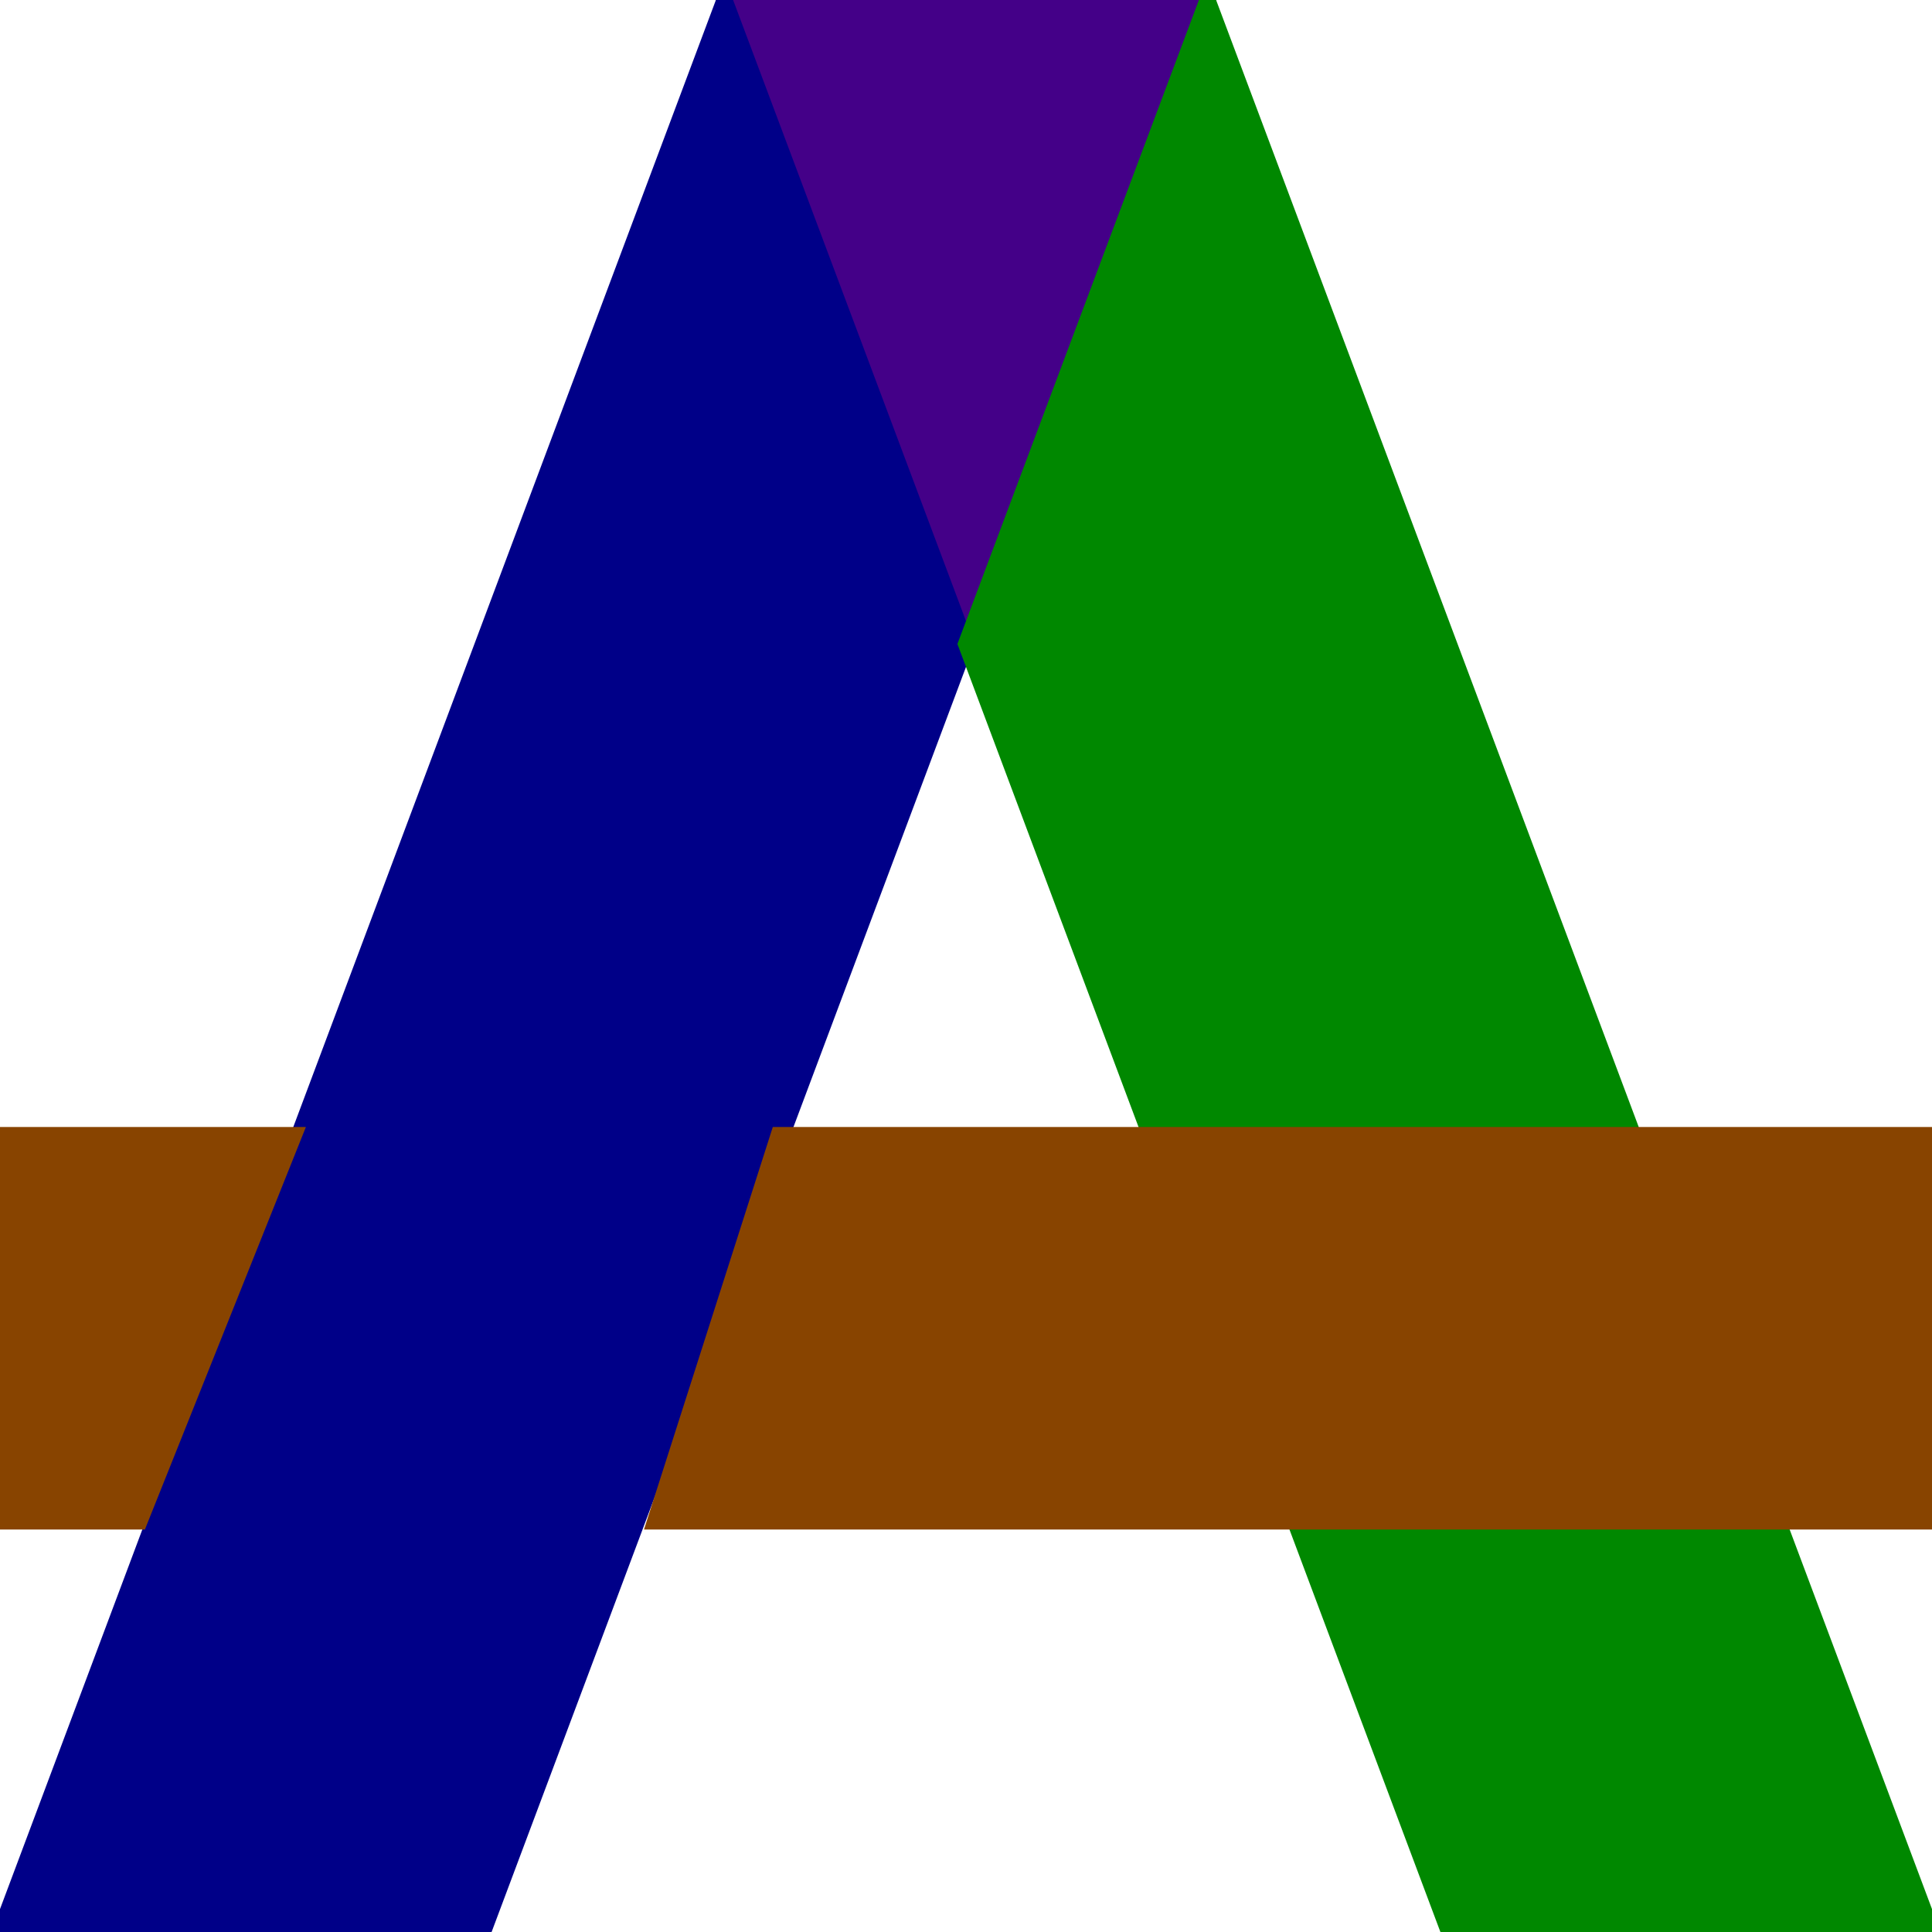
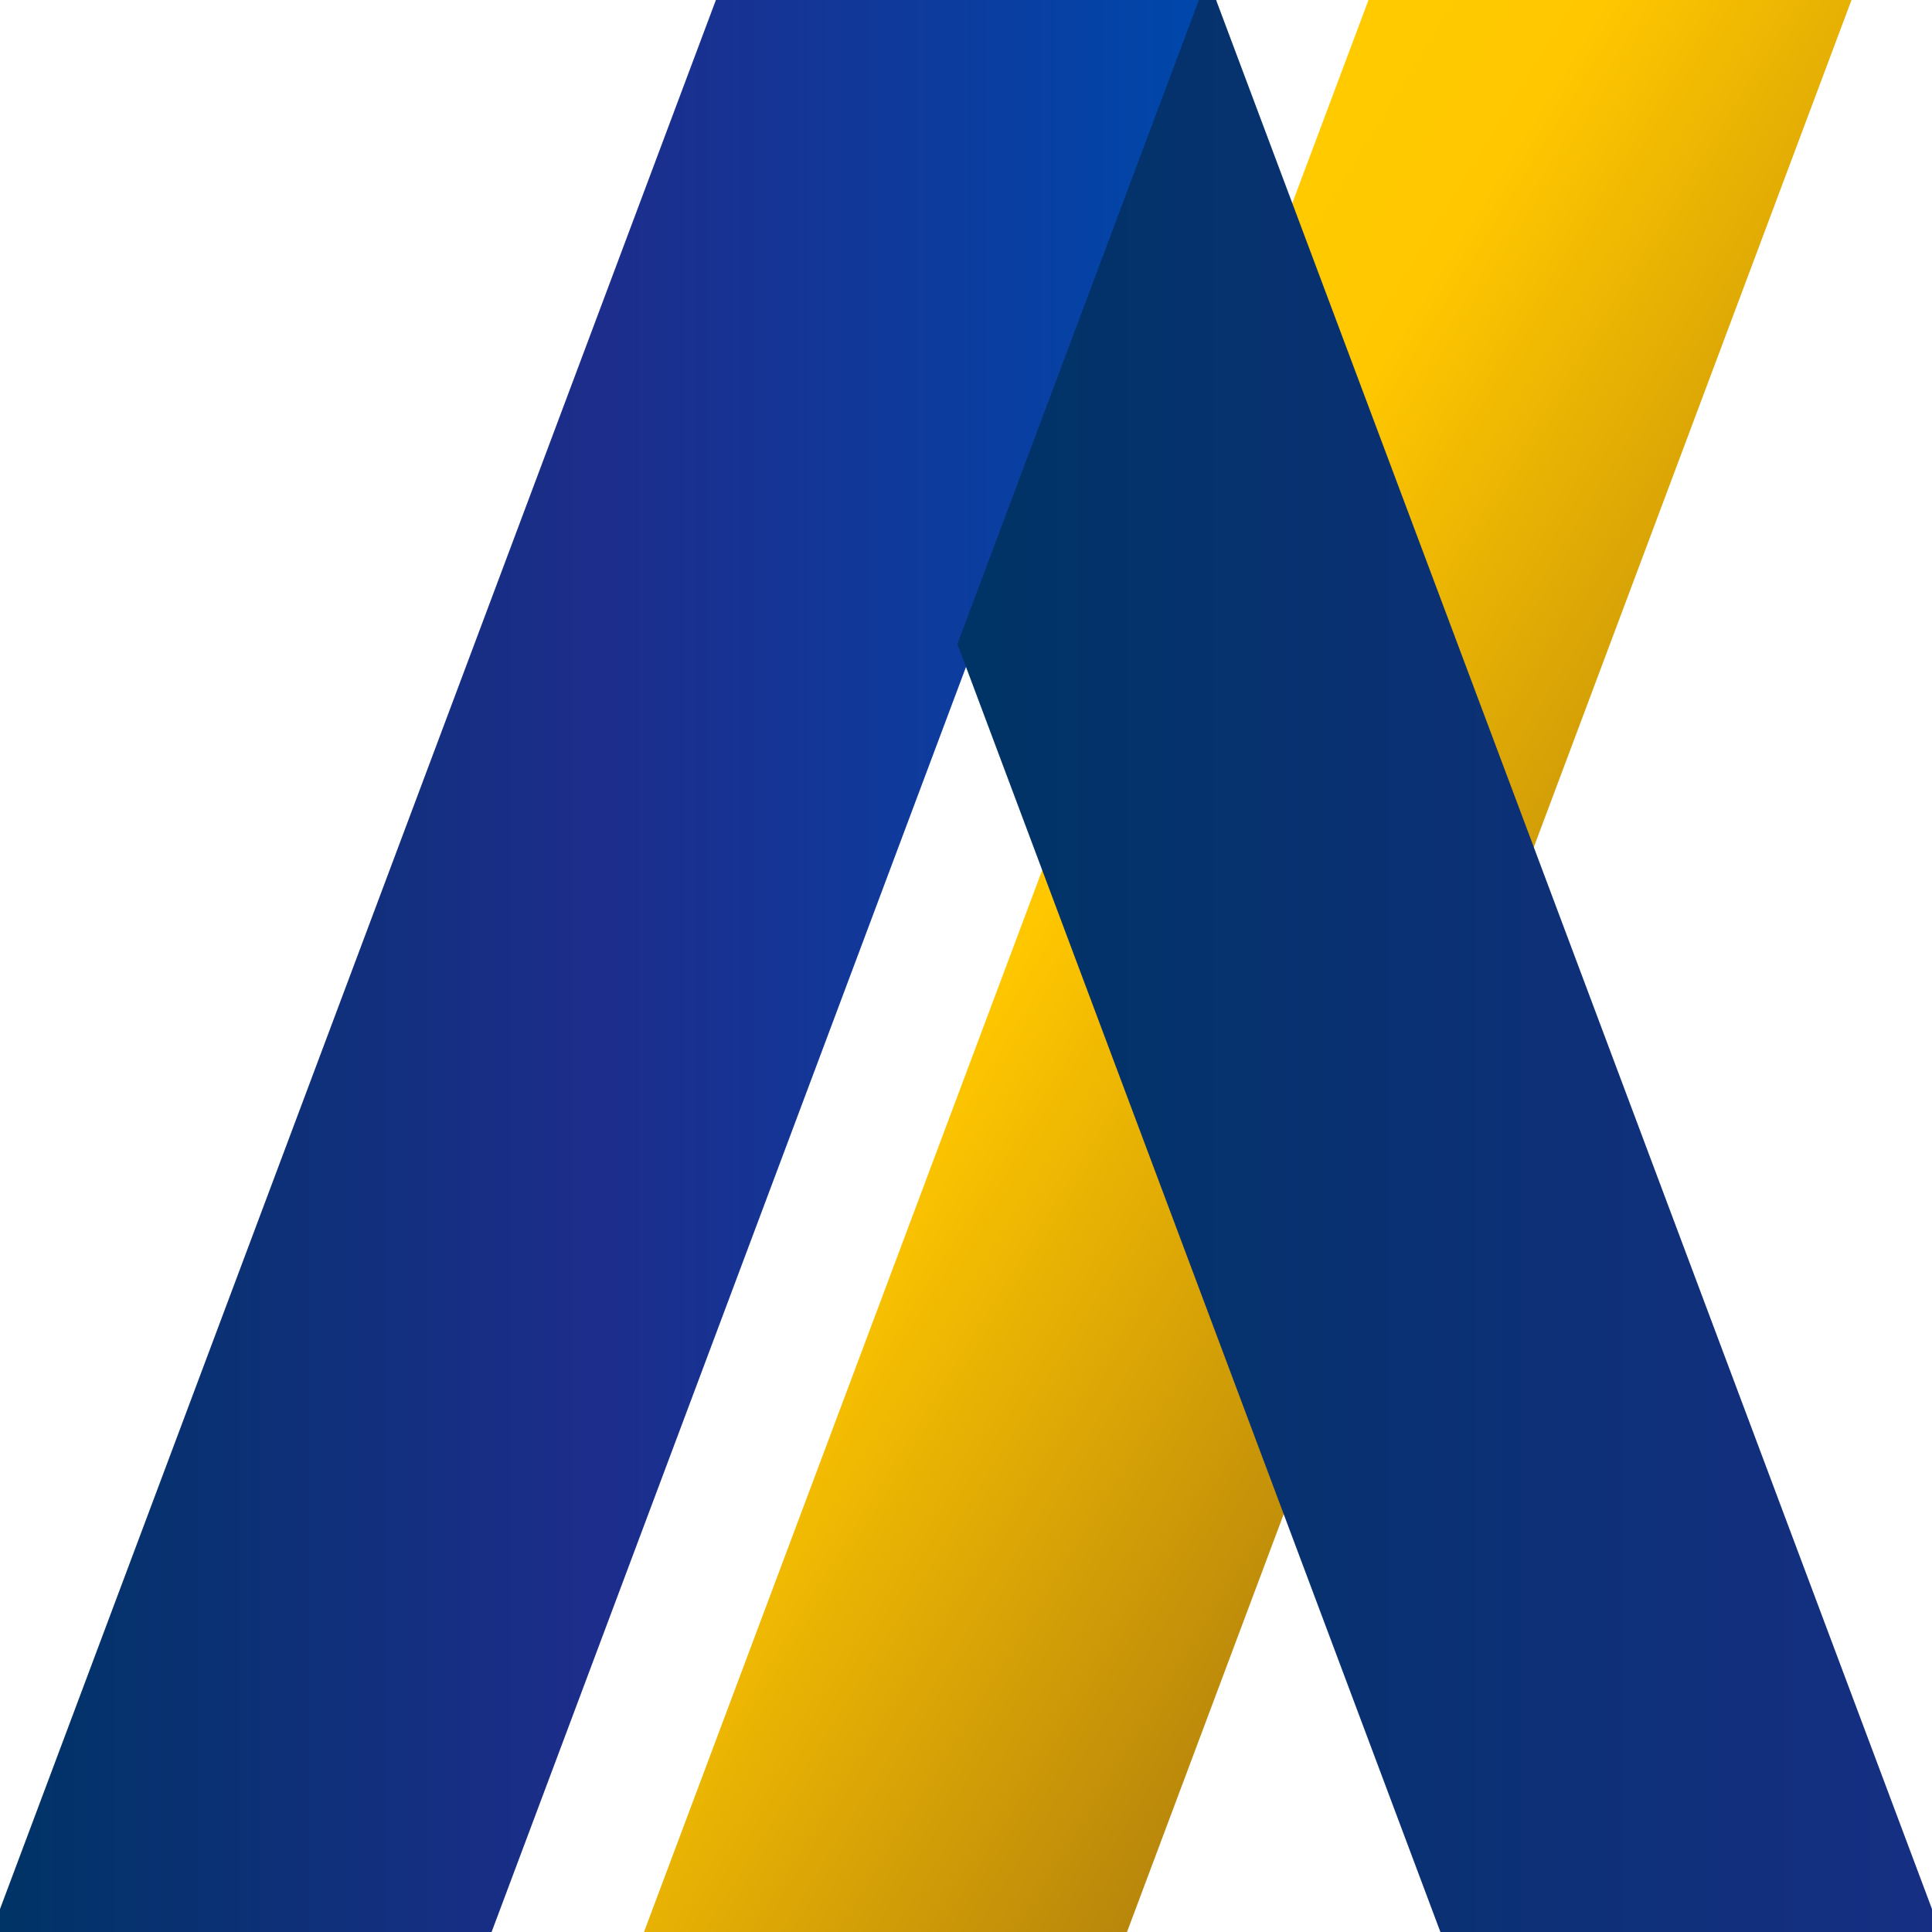
<svg xmlns="http://www.w3.org/2000/svg" contentScriptType="application/ecmascript" contentStyleType="text/css" height="120px" preserveAspectRatio="none" style="width:120px;height:120px;" version="1.1" viewBox="0 0 120 120" width="120" zoomAndPan="magnify">
-   <polygon points="45,0 75,0 60,40 45,0" style="fill:#440088;stroke:#440088;stroke-width:1" />
-   <polygon points="0,120 30,120 60,40 45,0 0,120" style="fill:#000088;stroke:#000088;stroke-width:1" />
-   <polygon points="120,120 90,120 60,40 75,0 120,120" style="fill:#008800;stroke: #008800;stroke-width:1" />
-   <polygon points="48,70 120,70 120,95 40,95" style="fill:#884400;stoke:#00aa00;stoke-width:1" />
-   <polygon points="0,70 0,95 9,95 19,70" style="fill:#884400;stoke:#884400;stoke-width:1" />
+   <defs>
+     <linearGradient id="gold-gradient" x1="0%" y1="0%" x2="100%" y2="100%">
+       <stop offset="0%" stop-color="#FFD700" />
+       <stop offset="40%" stop-color="#FFC700" />
+       <stop offset="70%" stop-color="#B8860B" />
+       <stop offset="100%" stop-color="#FFD700" />
+     </linearGradient>
+     <linearGradient id="blue-gradient" x1="0%" y1="0%" x2="100%" y2="0%">
+       <stop offset="0%" stop-color="#003366" />
+       <stop offset="50%" stop-color="#1d2d8c" />
+       <stop offset="100%" stop-color="#0047ab" />
+     </linearGradient>
+   </defs>
+   <polygon points="45,0 75,0 60,40 45,0 0,120 30,120 60,40 45,0 0,120" style="fill:url(#blue-gradient);stroke:url(#blue-gradient);stroke-width:1" />
+   <polygon points="40,120 70,120 115,0 85,0 40,120" style="fill:url(#gold-gradient);" />
+   <polygon points="220,120 90,120 60,40 75,0 120,120" style="fill:url(#blue-gradient);stroke:url(#blue-gradient);stroke-width:1" />
</svg>
